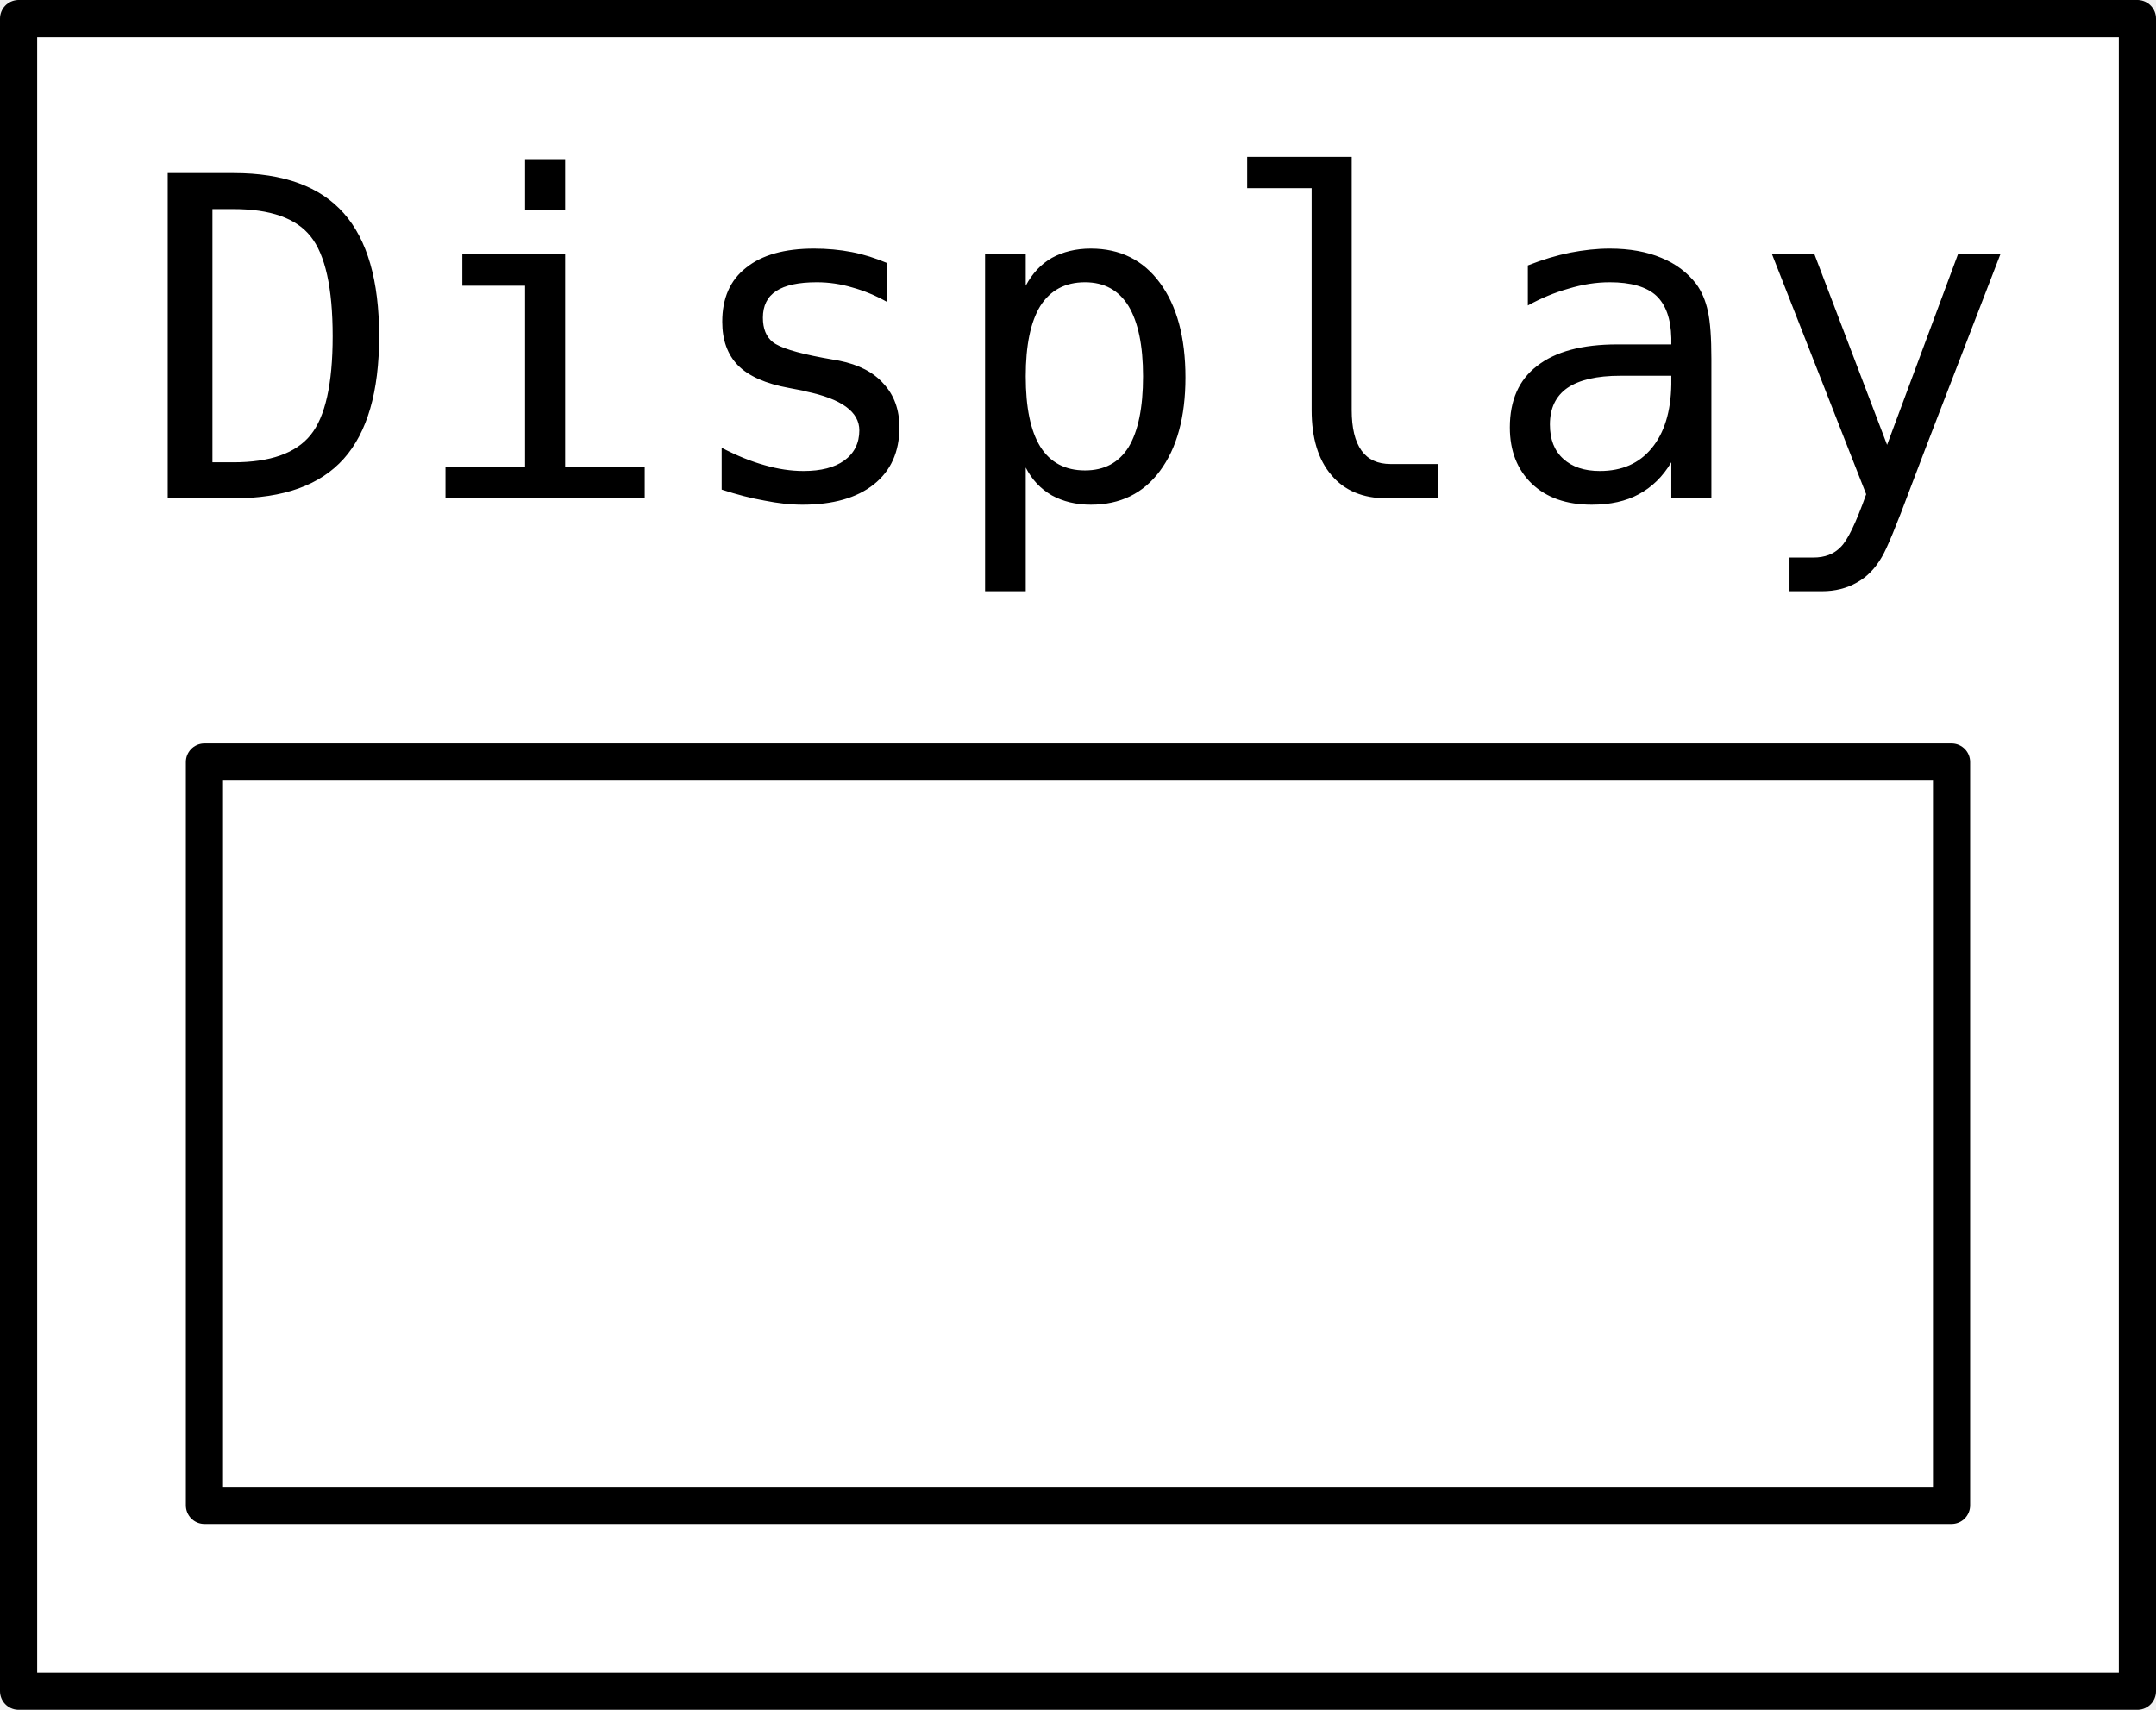
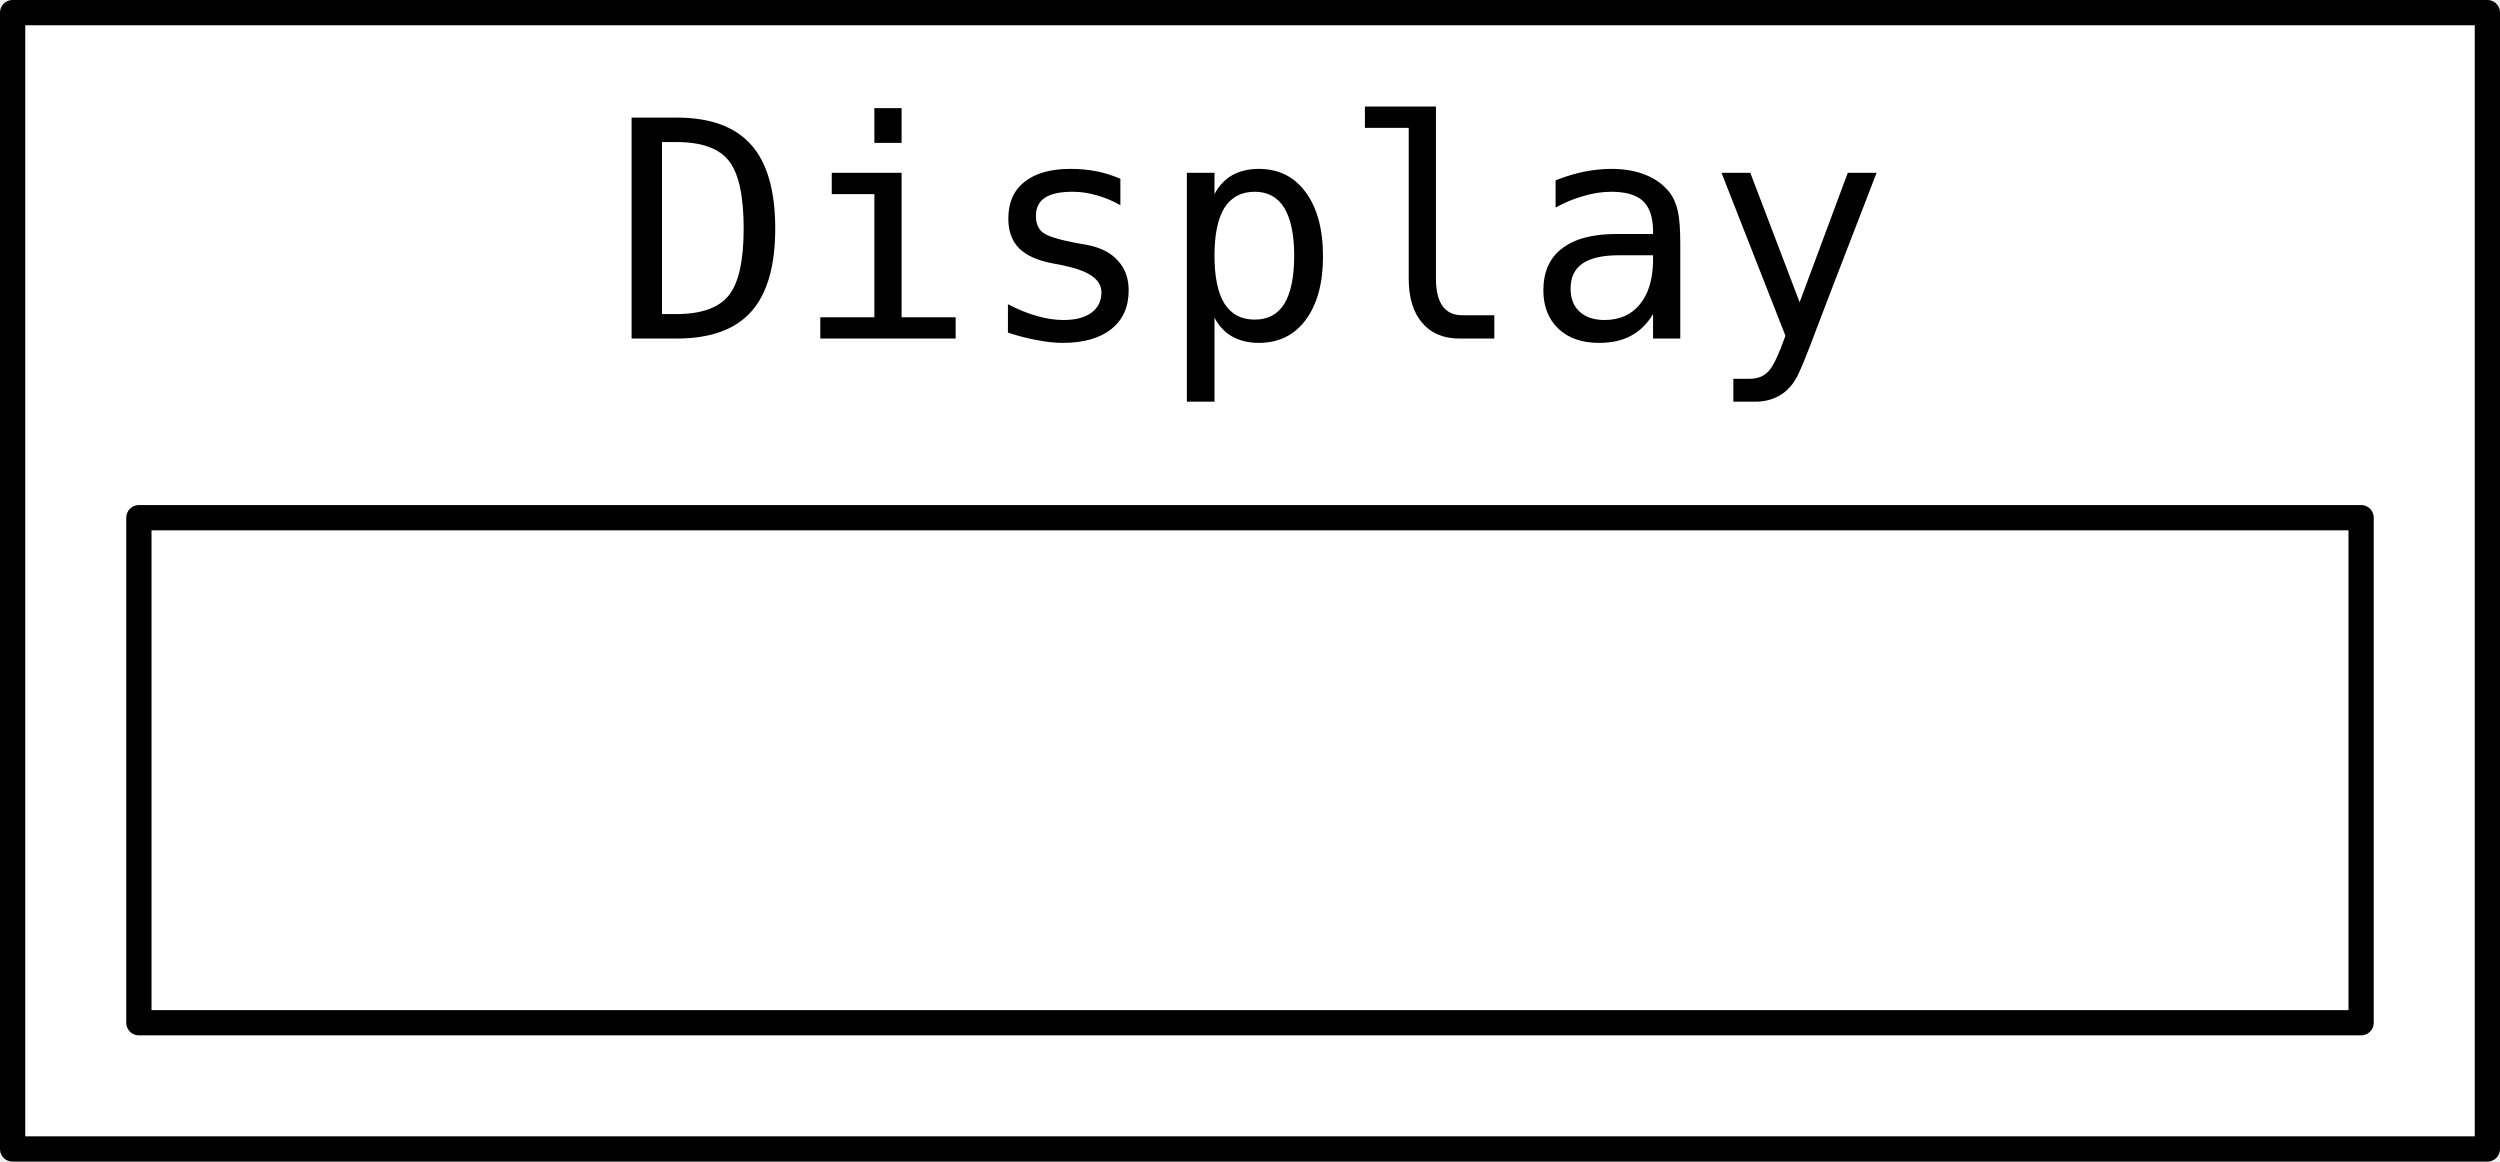
- <svg xmlns="http://www.w3.org/2000/svg" viewBox="0 0 58 46">
-   <rect fill="white" stroke="black" stroke-width="1" stroke-linejoin="round" transform="translate(0.5,0.5)" width="57" height="45" />
+ <svg xmlns="http://www.w3.org/2000/svg" viewBox="0 0 99 46">
+   <rect fill="white" stroke="black" stroke-width="1" stroke-linejoin="round" transform="translate(0.5,0.5)" width="98" height="45" />
  <text x="50%" y="10" dominant-baseline="middle" text-anchor="middle" font-family="monospace" font-size="12" fill="black">Display</text>
-   <rect fill="white" stroke="black" stroke-width="1" stroke-linejoin="round" transform="translate(0.5,0.5)" width="47" height="20" x="5" y="20" />
+   <rect fill="white" stroke="black" stroke-width="1" stroke-linejoin="round" transform="translate(0.5,0.5)" width="88" height="20" x="5" y="20" />
</svg>
